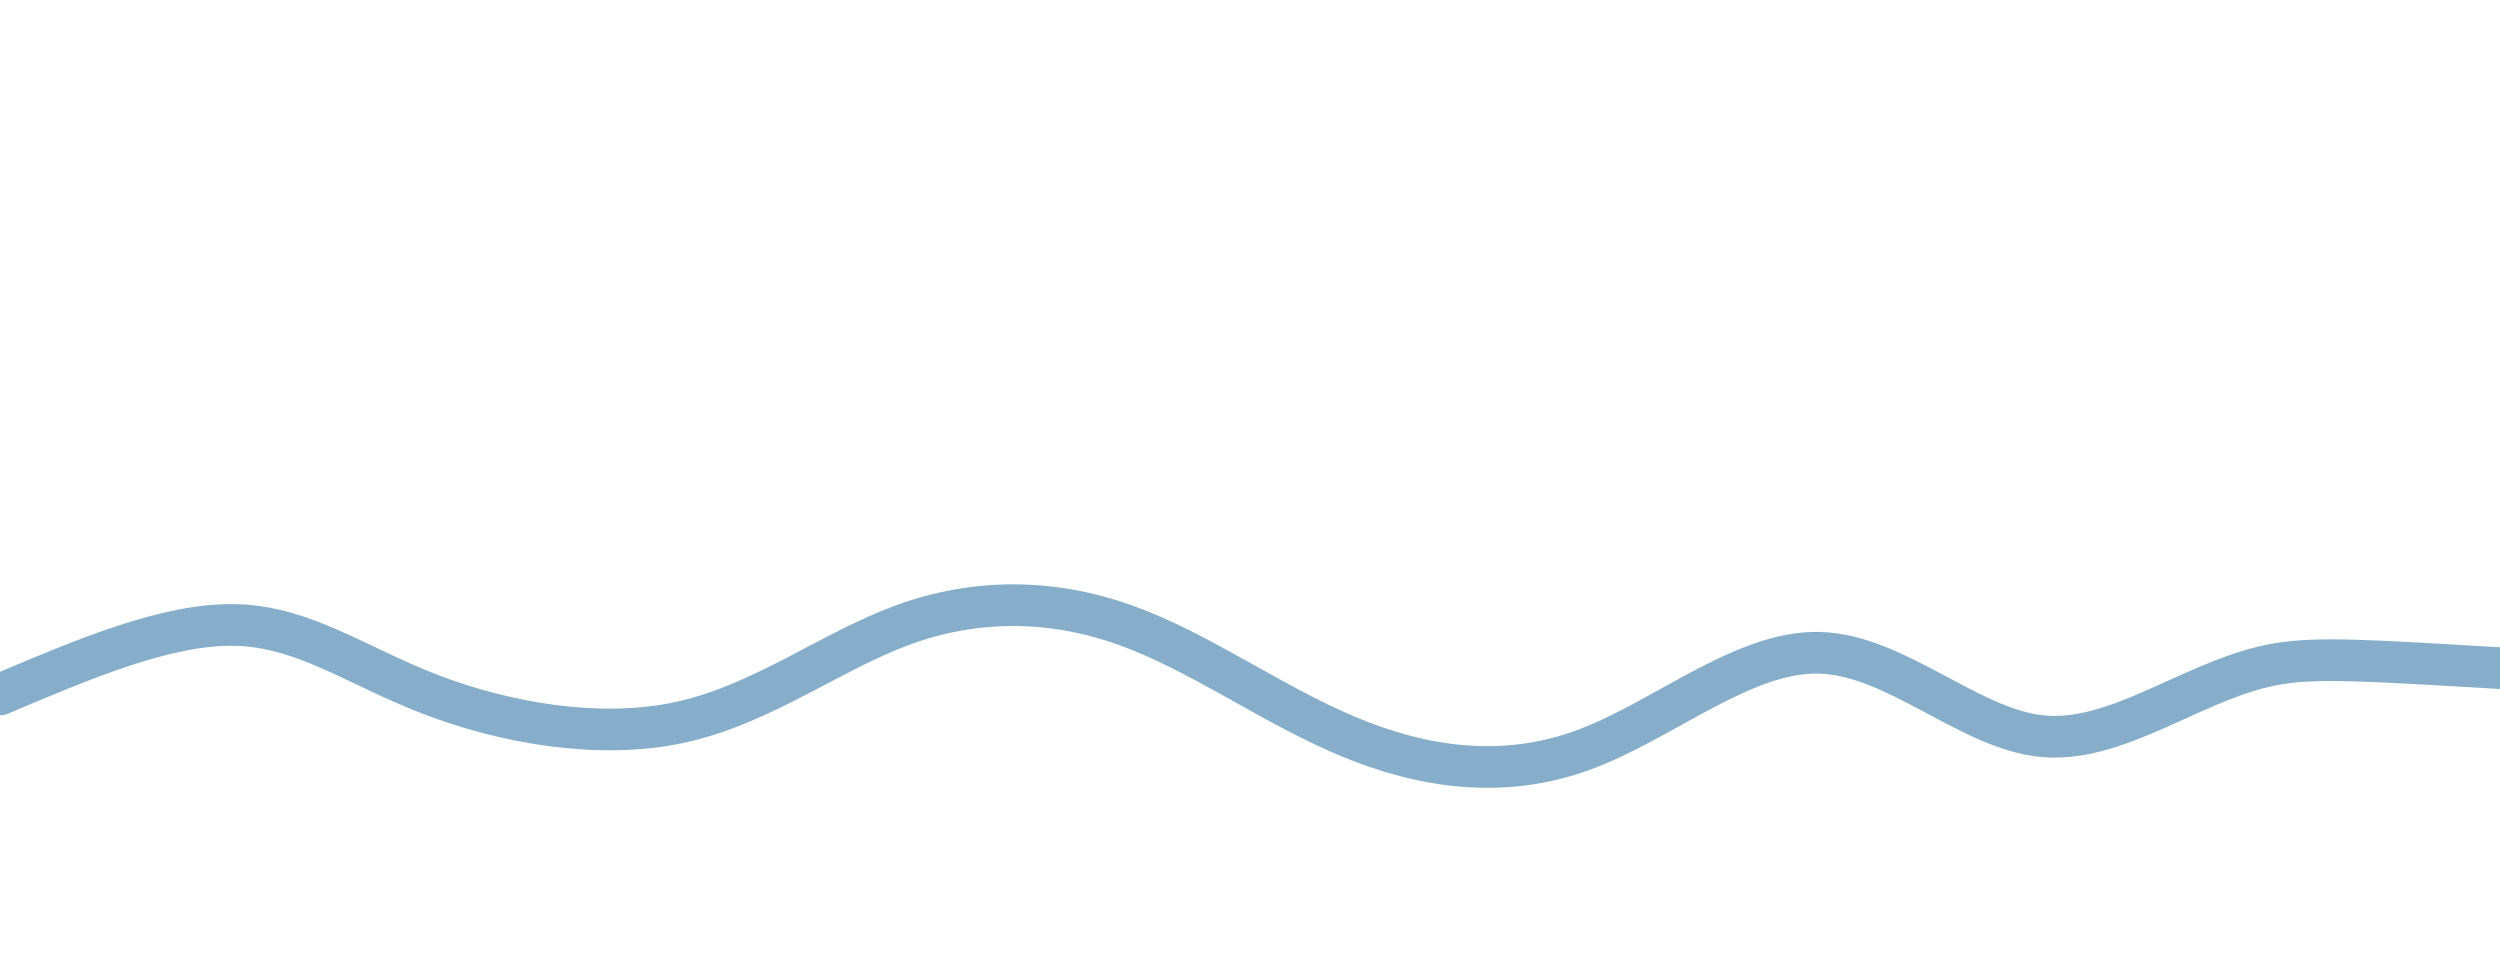
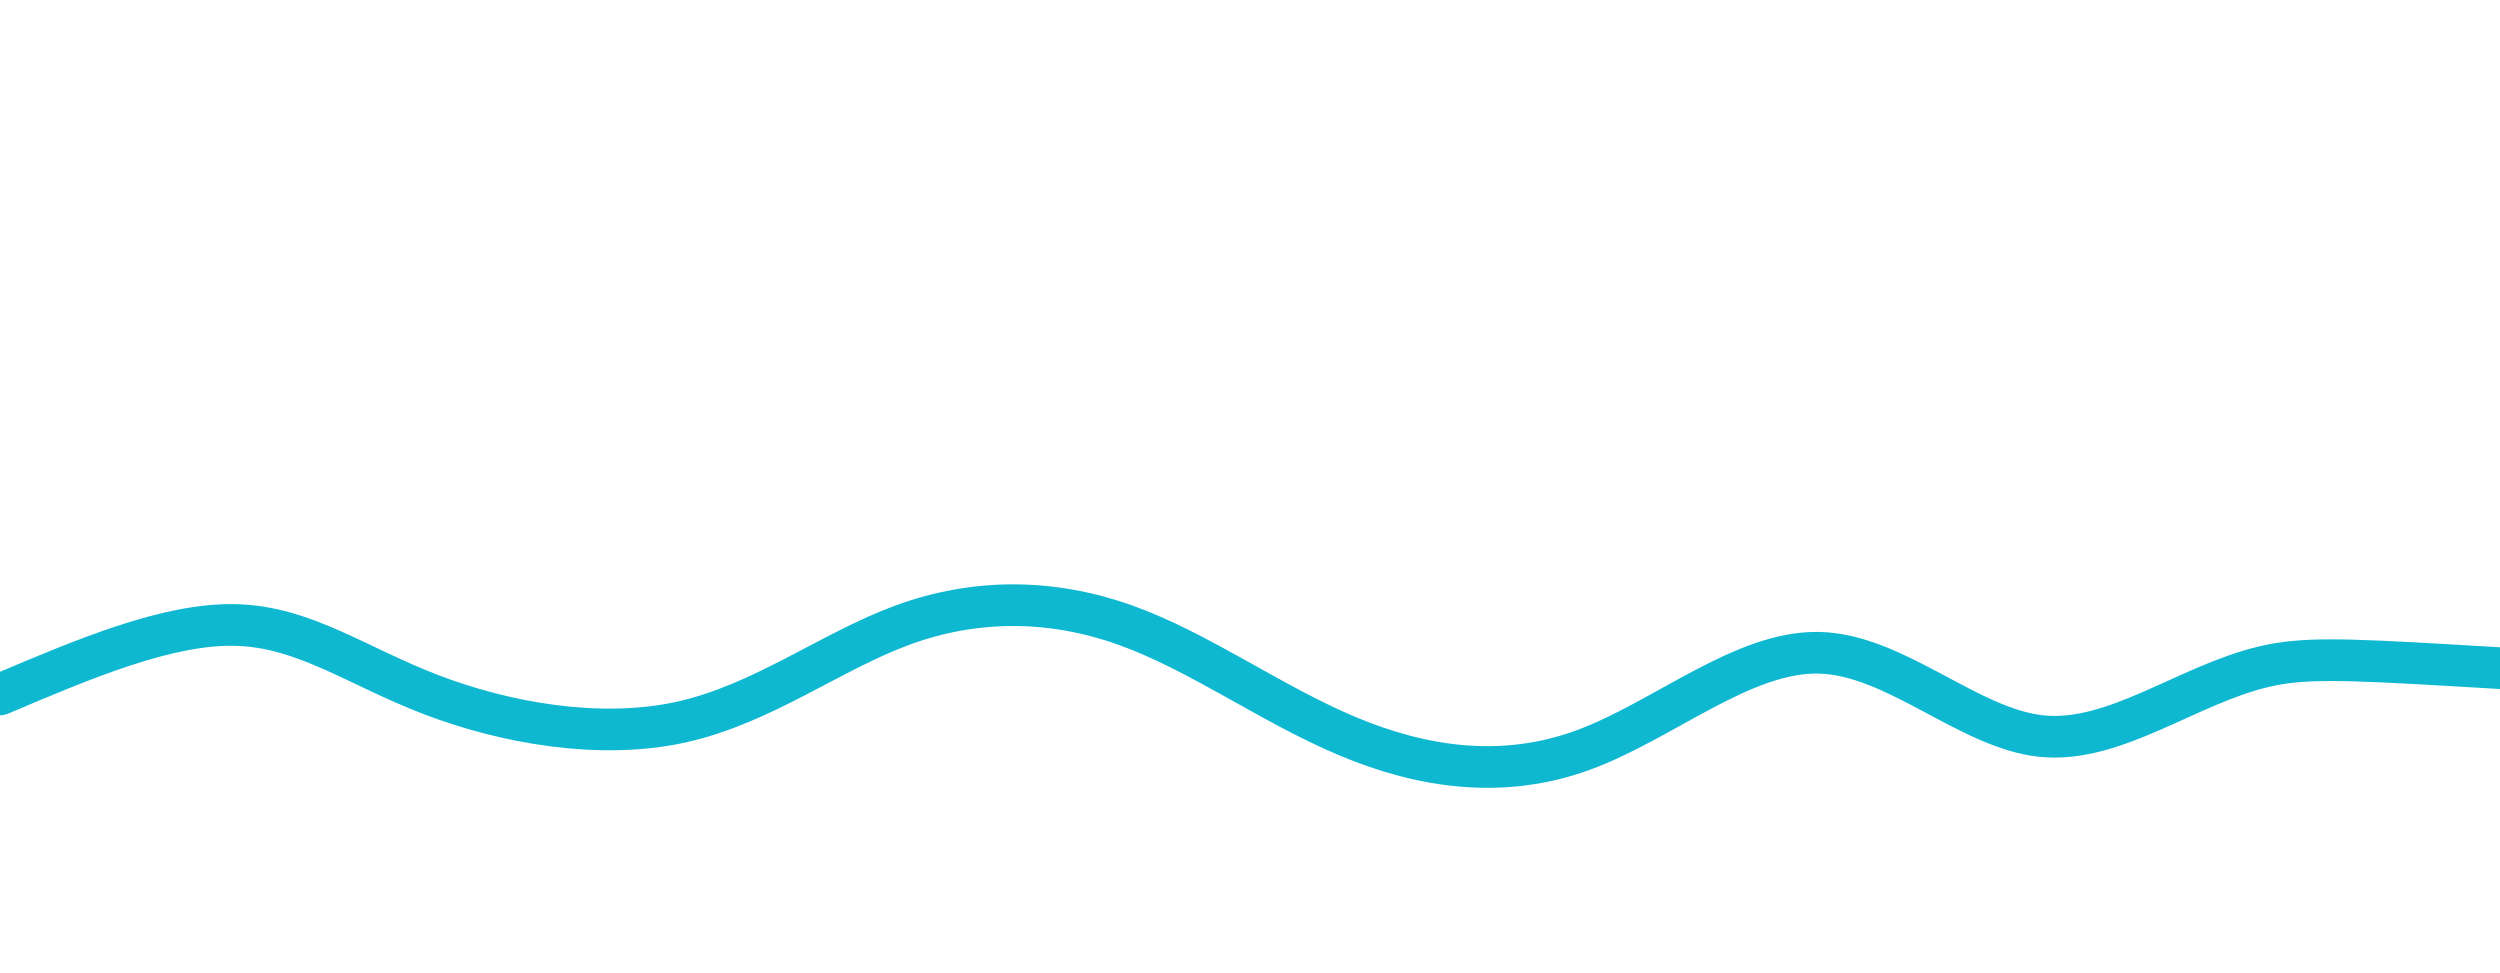
<svg xmlns="http://www.w3.org/2000/svg" width="180" height="70">
  <path fill="none" d="M0 0h180v100H0z" />
-   <path d="M0 50h0c6.043-2.566 12.087-5.132 17-5 4.913.132 8.697 2.962 14 5 5.303 2.038 12.125 3.283 18 2s10.801-5.096 16-7 10.67-1.9 16 0 10.522 5.697 16 8 11.244 3.112 17 1 11.502-7.143 17-7c5.498.143 10.75 5.462 16 6 5.25.538 10.5-3.703 16-5 5.5-1.297 11.25.352 57 2" fill="none" stroke="#86adc9" stroke-width="3" stroke-linecap="round" />
+   <path d="M0 50h0c6.043-2.566 12.087-5.132 17-5 4.913.132 8.697 2.962 14 5 5.303 2.038 12.125 3.283 18 2s10.801-5.096 16-7 10.67-1.9 16 0 10.522 5.697 16 8 11.244 3.112 17 1 11.502-7.143 17-7c5.498.143 10.75 5.462 16 6 5.25.538 10.5-3.703 16-5 5.5-1.297 11.25.352 57 2" fill="none" stroke="#0eb8d1" stroke-width="3" stroke-linecap="round" />
</svg>
